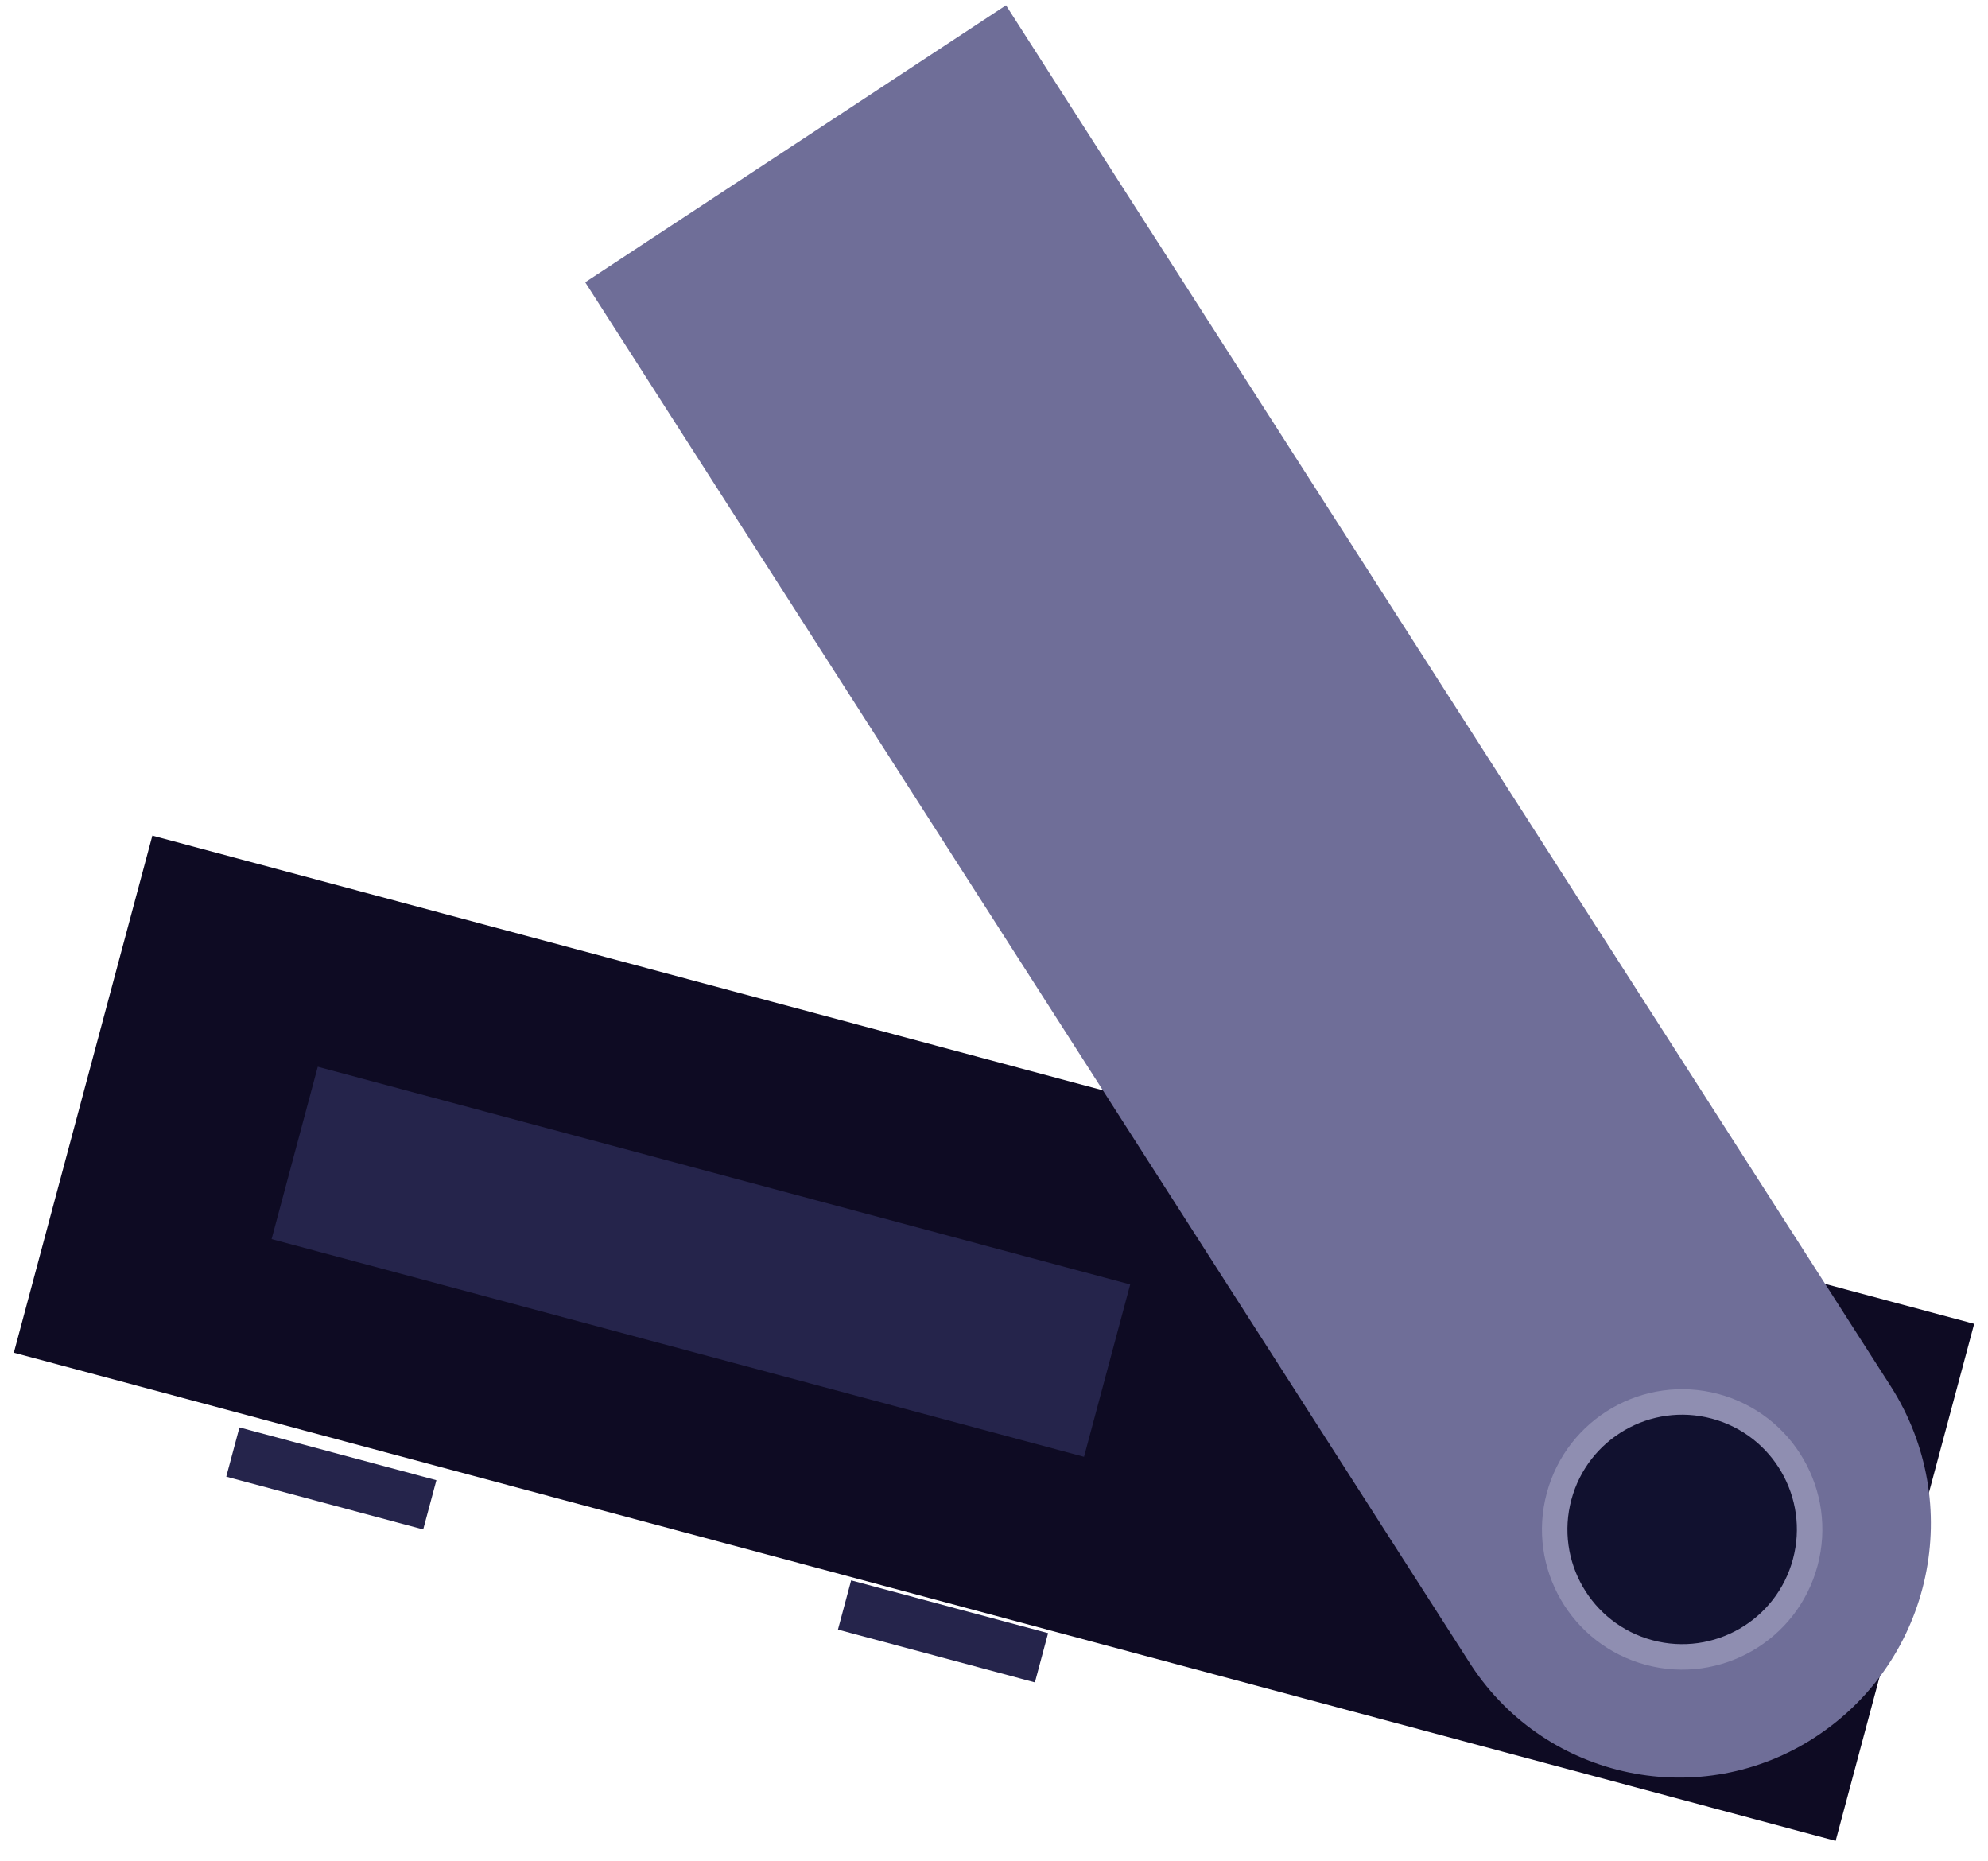
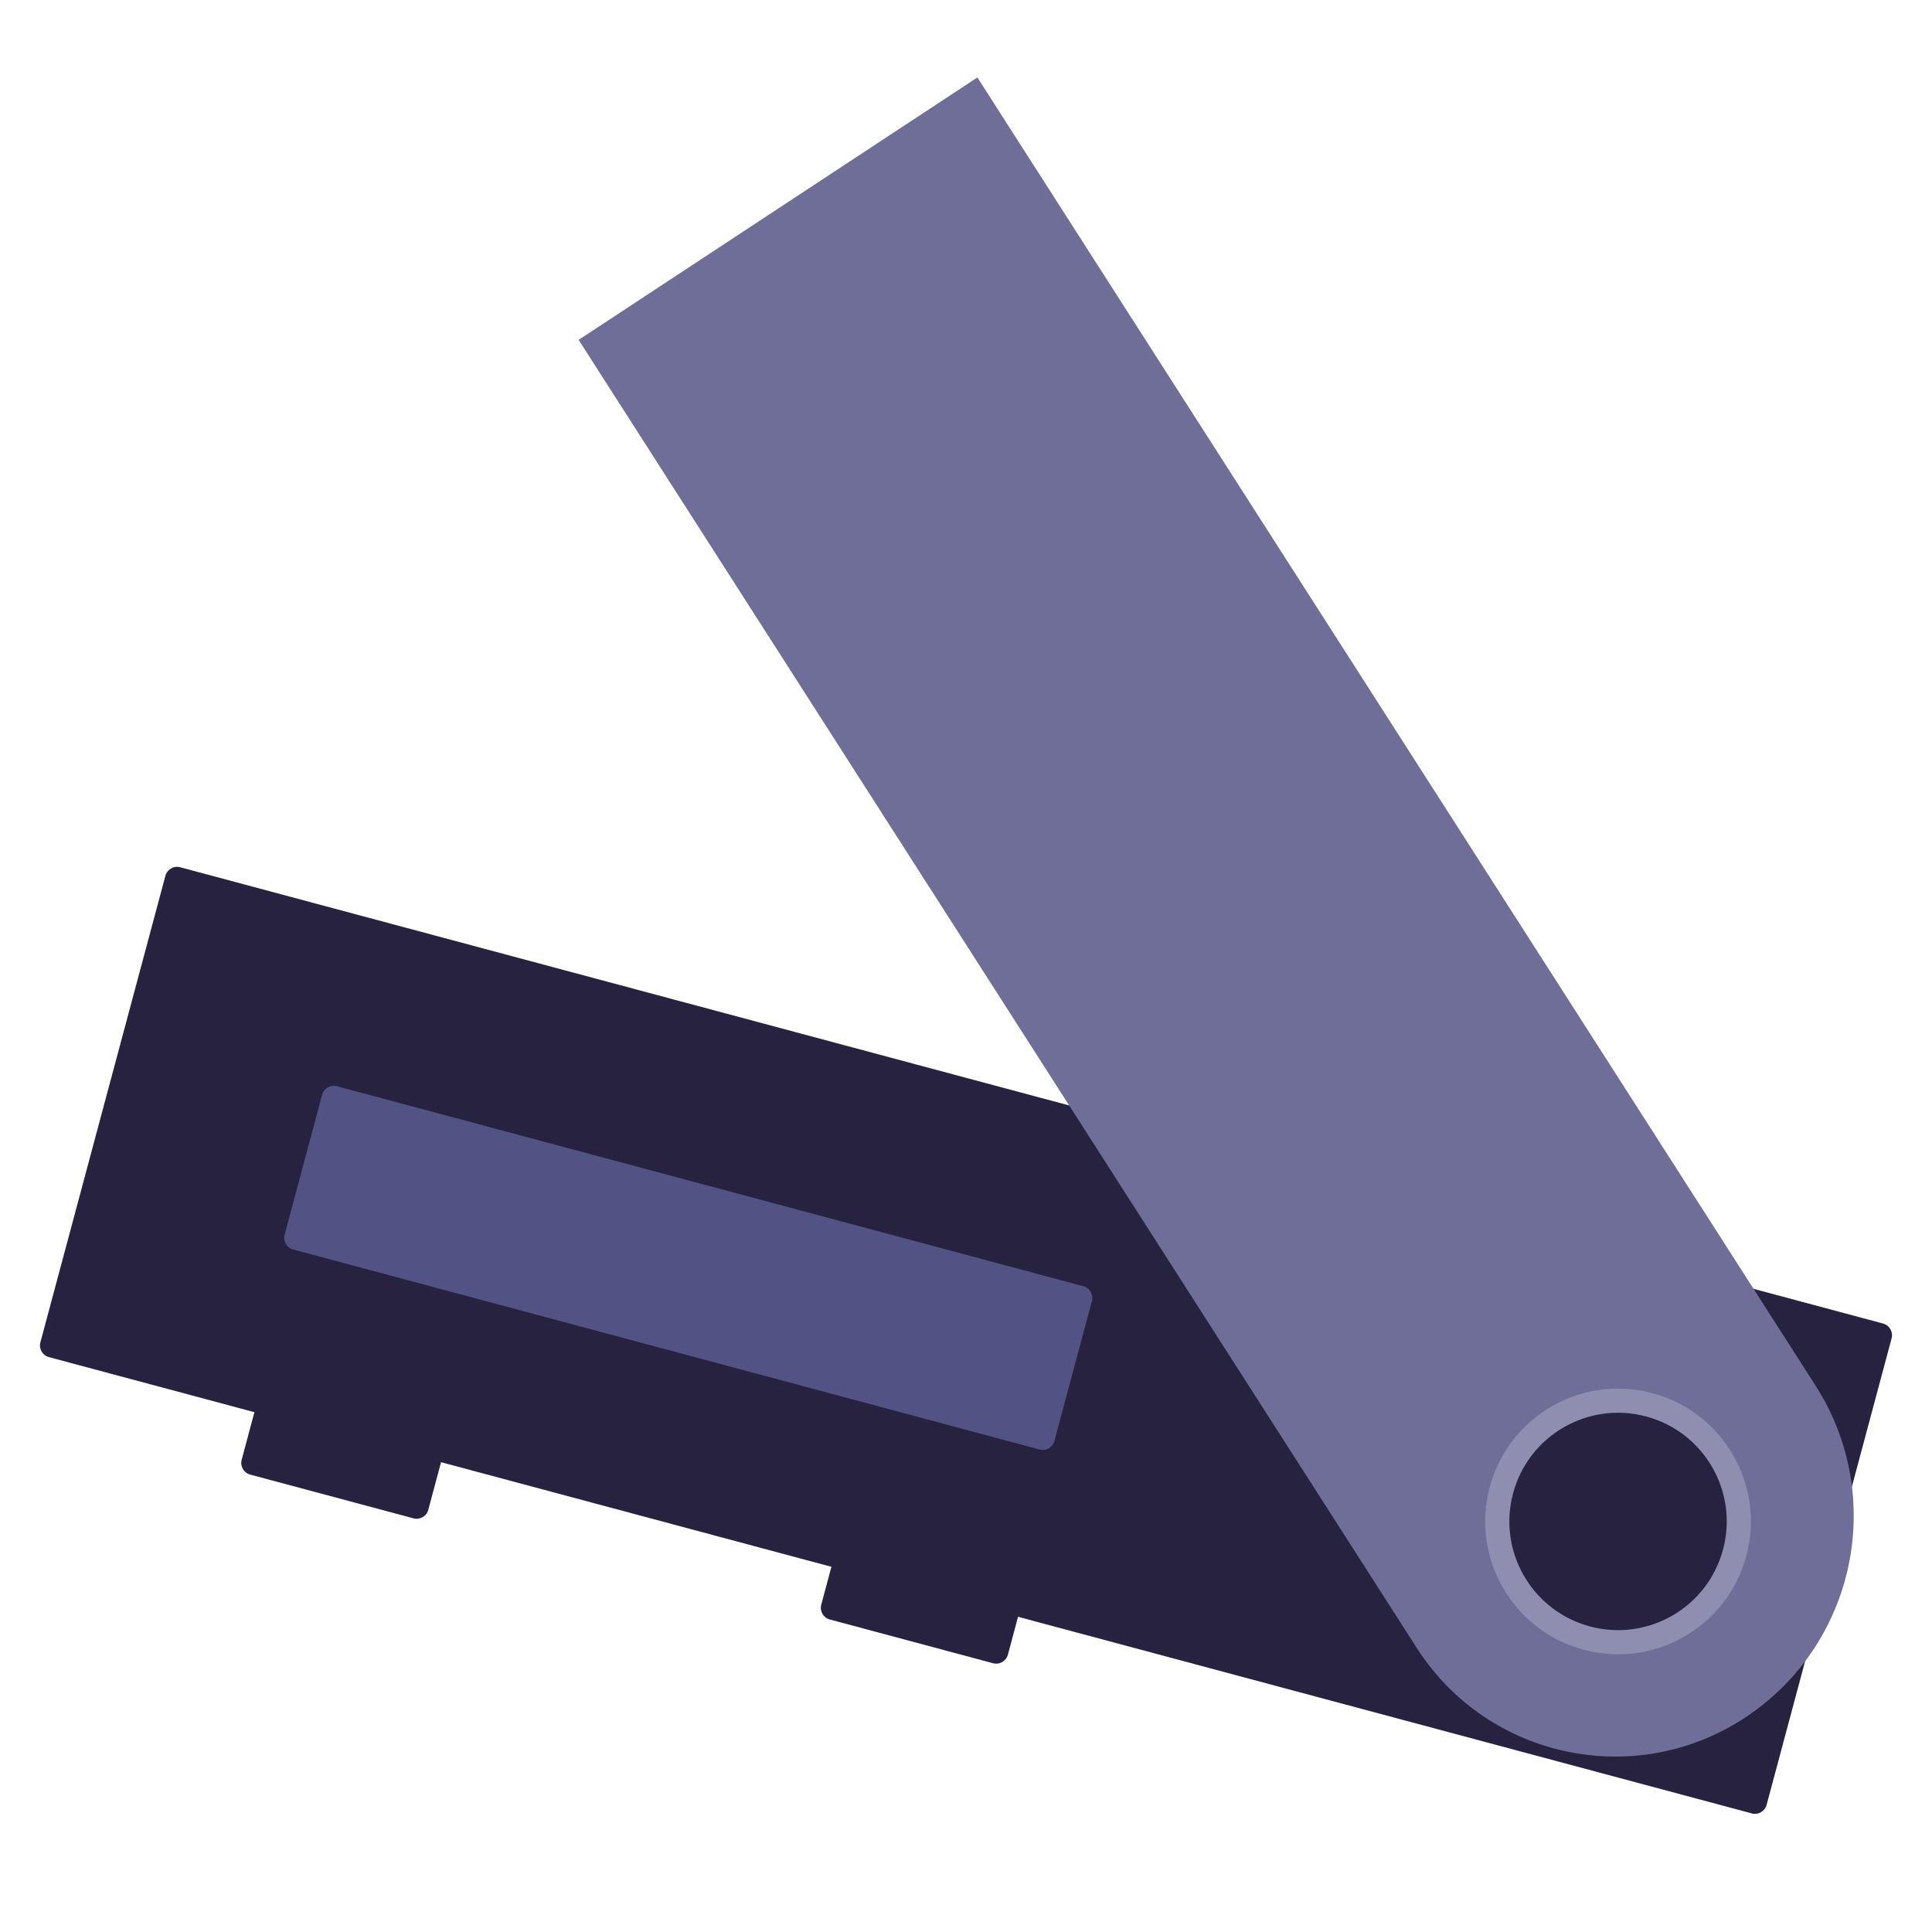
- <svg xmlns="http://www.w3.org/2000/svg" width="78px" height="73px" version="1.1" viewBox="0 0 78 73">
-   <g id="icons" fill="none" fill-rule="evenodd" stroke="none" stroke-width="1">
-     <g id="atoms-/-icon-/-80px-/-ledger" transform="translate(-1, -3)">
-       <g id="Group-10" transform="translate(47.02884, 38.47245) rotate(-345) translate(-47.02884, -38.47245) translate(7.028837, 5.972451)">
-         <polygon id="Rectangle-6" fill="#0E0B23" points="0.618 40.267 74.618 40.267 74.618 61.267 0.618 61.267" />
-         <polygon id="Rectangle-7" fill="#25244B" points="9.233 47.345 42.233 47.345 42.233 54.345 9.233 54.345" />
-         <path id="Rectangle-6" fill="#6F6E98" d="M8.227,22.406 L72.556,22.8 C78.034,22.834 82.466,27.266 82.499,32.743 C82.532,38.135 78.188,42.533 72.797,42.566 C72.757,42.566 72.717,42.566 72.677,42.566 L8.348,42.171 L8.227,22.406 Z" transform="translate(45.39338, 32.51605) rotate(42) translate(-45.39338, -32.51605) " />
-         <circle id="Oval-3" cx="65.639" cy="51.023" r="5" fill="#11112F" stroke="#8F8EB1" />
-         <polygon id="Rectangle-8" fill="#25244B" points="9.927 61.808 17.927 61.808 17.927 63.808 9.927 63.808" />
-         <polygon id="Rectangle-8-Copy" fill="#25244B" points="34.662 61.392 42.662 61.392 42.662 63.392 34.662 63.392" />
-       </g>
+ <svg xmlns="http://www.w3.org/2000/svg" width="80px" height="80px" viewBox="0 0 80 80" version="1.1">
+   <g id="atoms-/-icon-/-80px-/-ledger" stroke="none" stroke-width="1" fill="none" fill-rule="evenodd">
+     <g id="boundingBox">
+       <rect x="0" y="0" width="64" height="64" />
+     </g>
+     <g id="Group-10" transform="translate(47.02884, 38.47245) rotate(-345) translate(-47.02884, -38.47245) translate(7.028837, 5.972451)">
+       <path d="M1.118,40.267 L74.118,40.267 C74.394,40.267 74.618,40.49 74.618,40.767 L74.618,60.767 C74.618,61.043 74.394,61.267 74.118,61.267 L1.118,61.267 C0.842,61.267 0.618,61.043 0.618,60.767 L0.618,40.767 C0.618,40.49 0.842,40.267 1.118,40.267 Z" id="Rectangle-6" fill="#27223F" />
+       <path d="M9.733,47.345 L41.733,47.345 C42.009,47.345 42.233,47.569 42.233,47.845 L42.233,53.845 C42.233,54.121 42.009,54.345 41.733,54.345 L9.733,54.345 C9.457,54.345 9.233,54.121 9.233,53.845 L9.233,47.845 C9.233,47.569 9.457,47.345 9.733,47.345 Z" id="Rectangle-7" fill="#535285" />
+       <path d="M8.227,22.406 L72.556,22.8 C78.034,22.834 82.466,27.266 82.499,32.743 C82.532,38.135 78.188,42.533 72.797,42.566 C72.757,42.566 72.717,42.566 72.677,42.566 L8.348,42.171 L8.227,22.406 Z" id="Rectangle-6" fill="#6F6E98" transform="translate(45.39338, 32.51605) rotate(42) translate(-45.39338, -32.51605) " />
+       <circle id="Oval-3" stroke="#8F8EB1" fill="#27223F" cx="65.639" cy="51.023" r="5" />
+       <path d="M10.427,60.808 L17.427,60.808 C17.703,60.808 17.927,61.032 17.927,61.308 L17.927,63.308 C17.927,63.585 17.703,63.808 17.427,63.808 L10.427,63.808 C10.151,63.808 9.927,63.585 9.927,63.308 L9.927,61.308 C9.927,61.032 10.151,60.808 10.427,60.808 Z" id="Rectangle-8" fill="#27223F" />
+       <path d="M35.162,60.392 L42.162,60.392 C42.438,60.392 42.662,60.616 42.662,60.892 L42.662,62.892 C42.662,63.168 42.438,63.392 42.162,63.392 L35.162,63.392 C34.886,63.392 34.662,63.168 34.662,62.892 L34.662,60.892 C34.662,60.616 34.886,60.392 35.162,60.392 Z" id="Rectangle-8-Copy" fill="#27223F" />
    </g>
  </g>
</svg>
